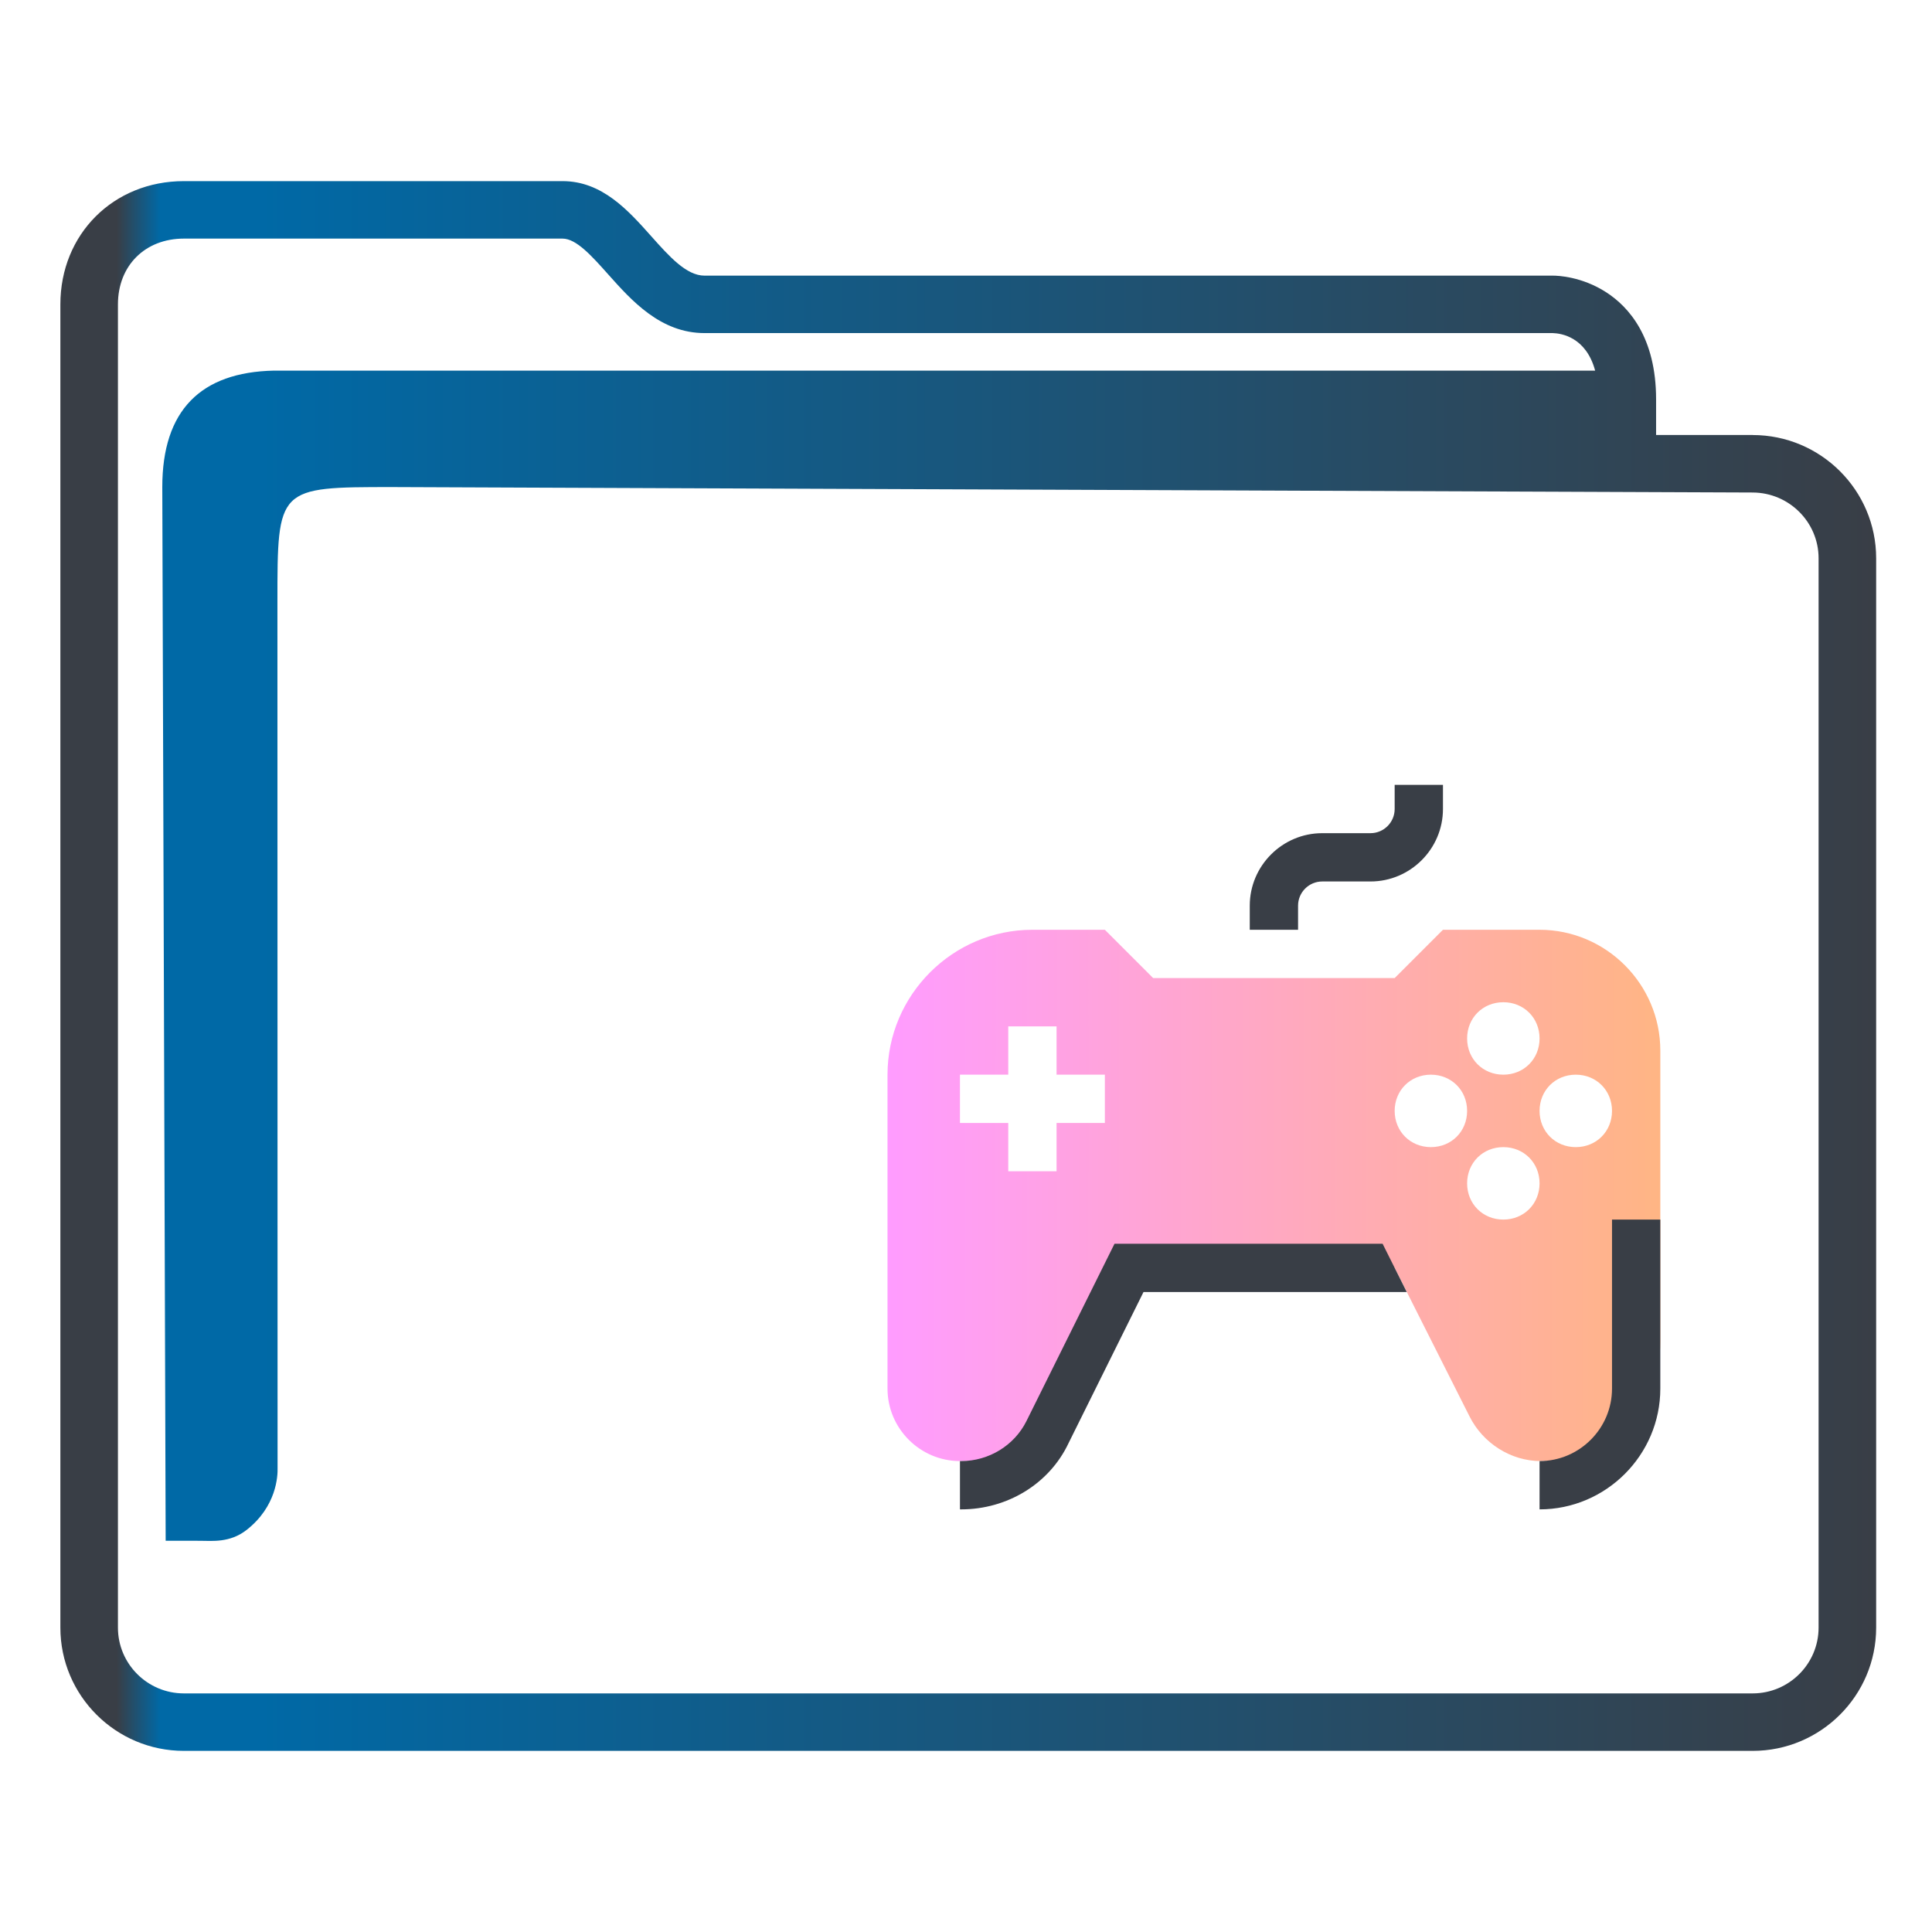
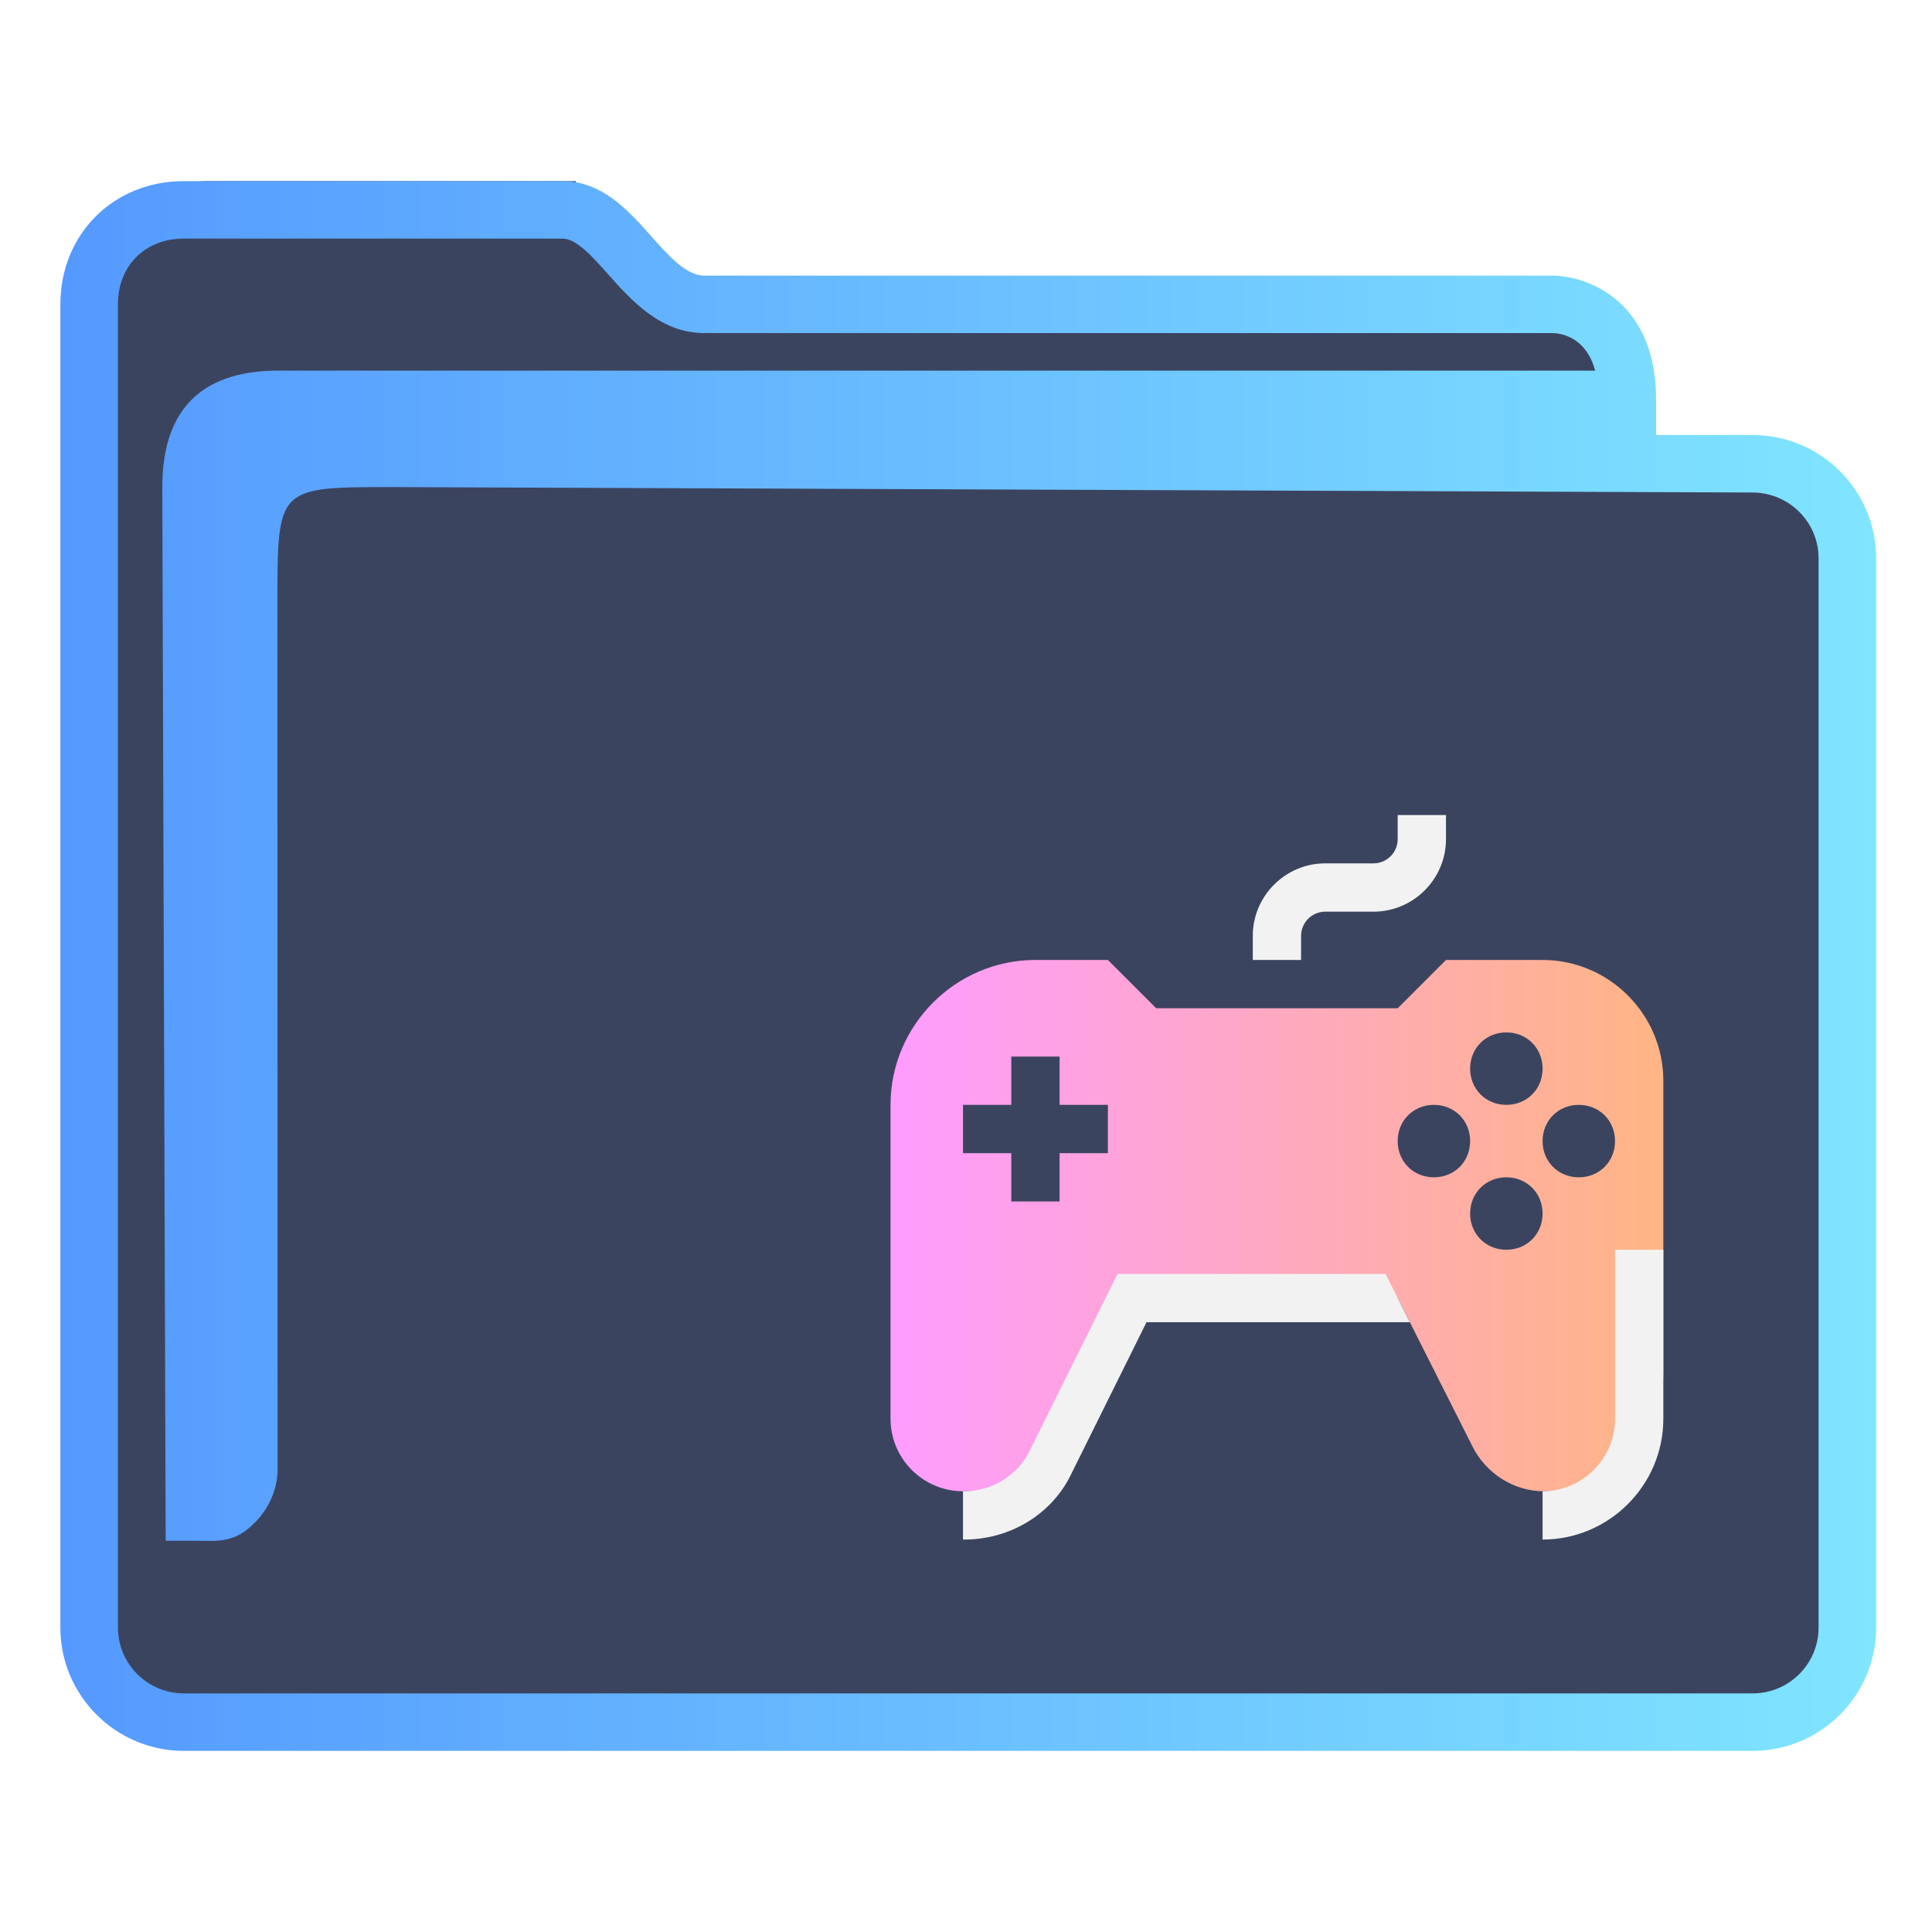
<svg xmlns="http://www.w3.org/2000/svg" xmlns:xlink="http://www.w3.org/1999/xlink" height="64" width="64" version="1.1" id="svg27">
  <defs id="defs31">
    <linearGradient id="linearGradient870">
      <stop style="stop-color:#ff9cff;stop-opacity:1" offset="0" id="stop866" />
      <stop style="stop-color:#ffb584;stop-opacity:1" offset="1" id="stop868" />
    </linearGradient>
-     <linearGradient xlink:href="#linearGradient991" id="linearGradient1482" x1="386.571" y1="516.398" x2="446.621" y2="516.398" gradientUnits="userSpaceOnUse" gradientTransform="matrix(1.001665,0,0,1,-385.2149,-484.398)" />
-     <linearGradient id="linearGradient991">
-       <stop style="stop-color:#393e46;stop-opacity:1" offset="0" id="stop987" />
-       <stop style="stop-color:#393e46;stop-opacity:1" offset="0.031" id="stop1929" />
-       <stop style="stop-color:#0069a6;stop-opacity:1" offset="0.055" id="stop1263" />
-       <stop style="stop-color:#0069a6;stop-opacity:1" offset="0.109" id="stop1027" />
-       <stop style="stop-color:#393e46;stop-opacity:1" offset="1" id="stop989" />
+     <linearGradient xlink:href="#linearGradient2669" id="linearGradient2671" x1="386.571" y1="515.798" x2="446.721" y2="515.798" gradientUnits="userSpaceOnUse" gradientTransform="translate(-384.5714,-483.798)" />
+     <linearGradient id="linearGradient2669">
+       <stop style="stop-color:#5599ff;stop-opacity:1;" offset="0" id="stop2665" />
+       <stop style="stop-color:#80e5ff;stop-opacity:1" offset="1" id="stop2667" />
    </linearGradient>
-     <linearGradient xlink:href="#linearGradient870" id="linearGradient872" x1="29.4" y1="39.6" x2="55" y2="39.6" gradientUnits="userSpaceOnUse" />
+     <linearGradient xlink:href="#linearGradient870" id="linearGradient1139" gradientUnits="userSpaceOnUse" gradientTransform="translate(0.1,1)" x1="29.4" y1="39.6" x2="55" y2="39.6" />
  </defs>
  <linearGradient id="a" gradientTransform="matrix(1 0 0 .99967 0 .176)" gradientUnits="userSpaceOnUse" x2="0" y1="541.798" y2="499.784">
    <stop offset="0" stop-color="#3daee9" id="stop2" />
    <stop offset="1" stop-color="#6cc1ef" id="stop4" />
  </linearGradient>
  <g id="g6" transform="matrix(0.2721794,0,0,0.2721794,19.02864,21.95284)" />
-   <path id="Game" class="st0" d="m 33.4,34 v 1.6 h -1.6 v 1.6 h 1.6 v 1.6 H 35 v -1.6 h 1.6 V 35.6 H 35 V 34 Z m 15.2,2.8 c 0,0.68 -0.52,1.2 -1.2,1.2 -0.68,0 -1.2,-0.52 -1.2,-1.2 0,-0.68 0.52,-1.2 1.2,-1.2 0.68,0 1.2,0.52 1.2,1.2 z m 3.6,1.2 c 0.68,0 1.2,-0.52 1.2,-1.2 0,-0.68 -0.52,-1.2 -1.2,-1.2 -0.68,0 -1.2,0.52 -1.2,1.2 0,0.68 0.52,1.2 1.2,1.2 z M 51,39.2 c 0,0.68 -0.52,1.2 -1.2,1.2 -0.68,0 -1.2,-0.52 -1.2,-1.2 0,-0.68 0.52,-1.2 1.2,-1.2 0.68,0 1.2,0.52 1.2,1.2 z m 0,-4.8 c 0,0.68 -0.52,1.2 -1.2,1.2 -0.68,0 -1.2,-0.52 -1.2,-1.2 0,-0.68 0.52,-1.2 1.2,-1.2 0.68,0 1.2,0.52 1.2,1.2 z M 29.4,35.6 V 46 c 0,1.32 1.08,2.4 2.4,2.4 h 0.72 c 1.52,0 2.92,-0.84 3.56,-2.2 L 38.2,42 h 8 l 2.48,4.92 c 0.44,0.88 1.36,1.48 2.36,1.48 2.2,0 3.96,-1.76 3.96,-3.96 V 34.8 c 0,-2.2 -1.8,-4 -4,-4 h -3.2 l -1.6,1.6 h -8 l -1.6,-1.6 h -2.4 c -2.64,0 -4.8,2.16 -4.8,4.8 z" style="clip-rule:evenodd;fill:url(#linearGradient872);fill-rule:evenodd;stroke-width:0.4;fill-opacity:1" />
-   <path id="Game-s" class="st1" d="m 47.8,26 v 0.8 c 0,1.32 -1.08,2.4 -2.4,2.4 H 43.8 C 43.36,29.2 43,29.56 43,30 v 0.8 H 41.4 V 30 c 0,-1.32 1.08,-2.4 2.4,-2.4 h 1.6 c 0.44,0 0.8,-0.36 0.8,-0.8 V 26 Z M 51,48.4 V 50 c 2.2,0 4,-1.8 4,-4 V 40.4 H 53.4 V 46 c 0,1.32 -1.08,2.4 -2.4,2.4 z M 45.8,41.2 H 36.92 L 34,47.08 c -0.4,0.8 -1.24,1.32 -2.16,1.32 H 31.8 V 50 h 0.04 c 1.52,0 2.92,-0.84 3.56,-2.2 l 2.48,-5 h 8.72 z" style="fill:#393e46;stroke-width:0.4;fill-opacity:1" />
-   <path d="m 58.059,14.41 h -3.199 v -1.181 c 0,-2.051 -0.9,-3.062 -1.655,-3.549 C 52.394,9.158 51.599,9.131 51.447,9.131 H 23.339 c -0.602,0 -1.168,-0.635 -1.767,-1.307 C 20.81,6.969 19.946,6 18.635,6 H 6.091 C 3.759,6 2,7.755 2,10.083 V 53.917 C 2,56.169 3.835,58 6.091,58 H 58.059 C 60.315,58 62.15,56.169 62.15,53.917 V 18.494 c 0,-2.252 -1.835,-4.083 -4.091,-4.083 z M 60.243,53.917 c 0,1.202 -0.98,2.179 -2.184,2.179 H 6.091 c -1.205,0 -2.184,-0.977 -2.184,-2.179 V 10.083 c 0,-1.283 0.898,-2.179 2.184,-2.179 h 12.544 c 0.456,0 0.969,0.576 1.513,1.186 0.772,0.866 1.733,1.944 3.191,1.944 h 28.097 c 0.288,0.008 1.105,0.133 1.405,1.243 H 9.079 c -2.432,0.05 -3.703,1.319 -3.703,3.858 l 0.112,34.904 h 1.159 c 0,0 -0.241,0.002 9.7e-4,0.002 0.375,0 0.967,0.073 1.52,-0.359 0.994,-0.778 1.036,-1.786 1.027,-2.062 l -0.005,-28.677 c 0,-3.808 0,-3.808 3.814,-3.808 l 45.055,0.18 c 1.205,0.005 2.184,0.978 2.184,2.179 v 35.423 z" id="path2-3-3" style="fill:url(#linearGradient1482);fill-opacity:1;stroke-width:0.635" />
+   <path id="fill" d="m 3,9 v 45 c 0.109,1.511 1,3 3.906,3 H 56.731 C 60,57 61.115,56.501 61,53 V 17 C 60,15 53,17 53,11 41,10 19,12 19.071,6 H 6.998 C 5,6 3,7 3,9 Z" style="color:#1e92ff;fill:#3b445f;fill-opacity:1;fill-rule:nonzero;stroke:none;stroke-width:10.512" class="ColorScheme-ButtonFocus" />
+   <path d="m 58.059,14.41 h -3.199 v -1.181 c 0,-2.051 -0.9,-3.062 -1.655,-3.549 C 52.394,9.158 51.599,9.131 51.447,9.131 H 23.339 c -0.602,0 -1.168,-0.635 -1.767,-1.307 C 20.81,6.969 19.946,6 18.635,6 H 6.091 C 3.759,6 2,7.755 2,10.083 V 53.917 C 2,56.169 3.835,58 6.091,58 H 58.059 C 60.315,58 62.15,56.169 62.15,53.917 V 18.494 c 0,-2.252 -1.835,-4.083 -4.091,-4.083 z M 60.243,53.917 c 0,1.202 -0.98,2.179 -2.184,2.179 H 6.091 c -1.205,0 -2.184,-0.977 -2.184,-2.179 V 10.083 c 0,-1.283 0.898,-2.179 2.184,-2.179 h 12.544 c 0.456,0 0.969,0.576 1.513,1.186 0.772,0.866 1.733,1.944 3.191,1.944 h 28.097 c 0.288,0.008 1.105,0.133 1.405,1.243 H 9.079 c -2.432,0.05 -3.703,1.319 -3.703,3.858 l 0.112,34.904 h 1.159 c 0,0 -0.241,0.002 9.7e-4,0.002 0.375,0 0.967,0.073 1.52,-0.359 0.994,-0.778 1.036,-1.786 1.027,-2.062 l -0.005,-28.677 c 0,-3.808 0,-3.808 3.814,-3.808 l 45.055,0.18 c 1.205,0.005 2.184,0.978 2.184,2.179 v 35.423 z" id="path2-3-3-2-3-6-7" style="fill:url(#linearGradient2671);fill-opacity:1;stroke-width:0.635" />
+   <path id="Game-8-2-7" class="st0" d="m 33.5,35 v 1.6 h -1.6 v 1.6 h 1.6 v 1.6 h 1.6 v -1.6 h 1.6 V 36.6 H 35.1 V 35 Z m 15.2,2.8 c 0,0.68 -0.52,1.2 -1.2,1.2 -0.68,0 -1.2,-0.52 -1.2,-1.2 0,-0.68 0.52,-1.2 1.2,-1.2 0.68,0 1.2,0.52 1.2,1.2 z m 3.6,1.2 c 0.68,0 1.2,-0.52 1.2,-1.2 0,-0.68 -0.52,-1.2 -1.2,-1.2 -0.68,0 -1.2,0.52 -1.2,1.2 0,0.68 0.52,1.2 1.2,1.2 z m -1.2,1.2 c 0,0.68 -0.52,1.2 -1.2,1.2 -0.68,0 -1.2,-0.52 -1.2,-1.2 0,-0.68 0.52,-1.2 1.2,-1.2 0.68,0 1.2,0.52 1.2,1.2 z m 0,-4.8 c 0,0.68 -0.52,1.2 -1.2,1.2 -0.68,0 -1.2,-0.52 -1.2,-1.2 0,-0.68 0.52,-1.2 1.2,-1.2 0.68,0 1.2,0.52 1.2,1.2 z M 29.5,36.6 V 47 c 0,1.32 1.08,2.4 2.4,2.4 h 0.72 c 1.52,0 2.92,-0.84 3.56,-2.2 L 38.3,43 h 8 l 2.48,4.92 c 0.44,0.88 1.36,1.48 2.36,1.48 2.2,0 3.96,-1.76 3.96,-3.96 V 35.8 c 0,-2.2 -1.8,-4 -4,-4 h -3.2 l -1.6,1.6 h -8 l -1.6,-1.6 h -2.4 c -2.64,0 -4.8,2.16 -4.8,4.8 z" style="clip-rule:evenodd;fill:url(#linearGradient1139);fill-opacity:1;fill-rule:evenodd;stroke-width:0.4" />
+   <path id="Game-s-7-2-5" class="st1" d="m 47.9,27 v 0.8 c 0,1.32 -1.08,2.4 -2.4,2.4 h -1.6 c -0.44,0 -0.8,0.36 -0.8,0.8 v 0.8 H 41.5 V 31 c 0,-1.32 1.08,-2.4 2.4,-2.4 h 1.6 c 0.44,0 0.8,-0.36 0.8,-0.8 V 27 Z m 3.2,22.4 V 51 c 2.2,0 4,-1.8 4,-4 V 41.4 H 53.5 V 47 c 0,1.32 -1.08,2.4 -2.4,2.4 z m -5.2,-7.2 h -8.88 l -2.92,5.88 c -0.4,0.8 -1.24,1.32 -2.16,1.32 H 31.9 V 51 h 0.04 c 1.52,0 2.92,-0.84 3.56,-2.2 l 2.48,-5 h 8.72 z" style="fill:#f2f2f2;fill-opacity:1;stroke-width:0.4" />
</svg>
